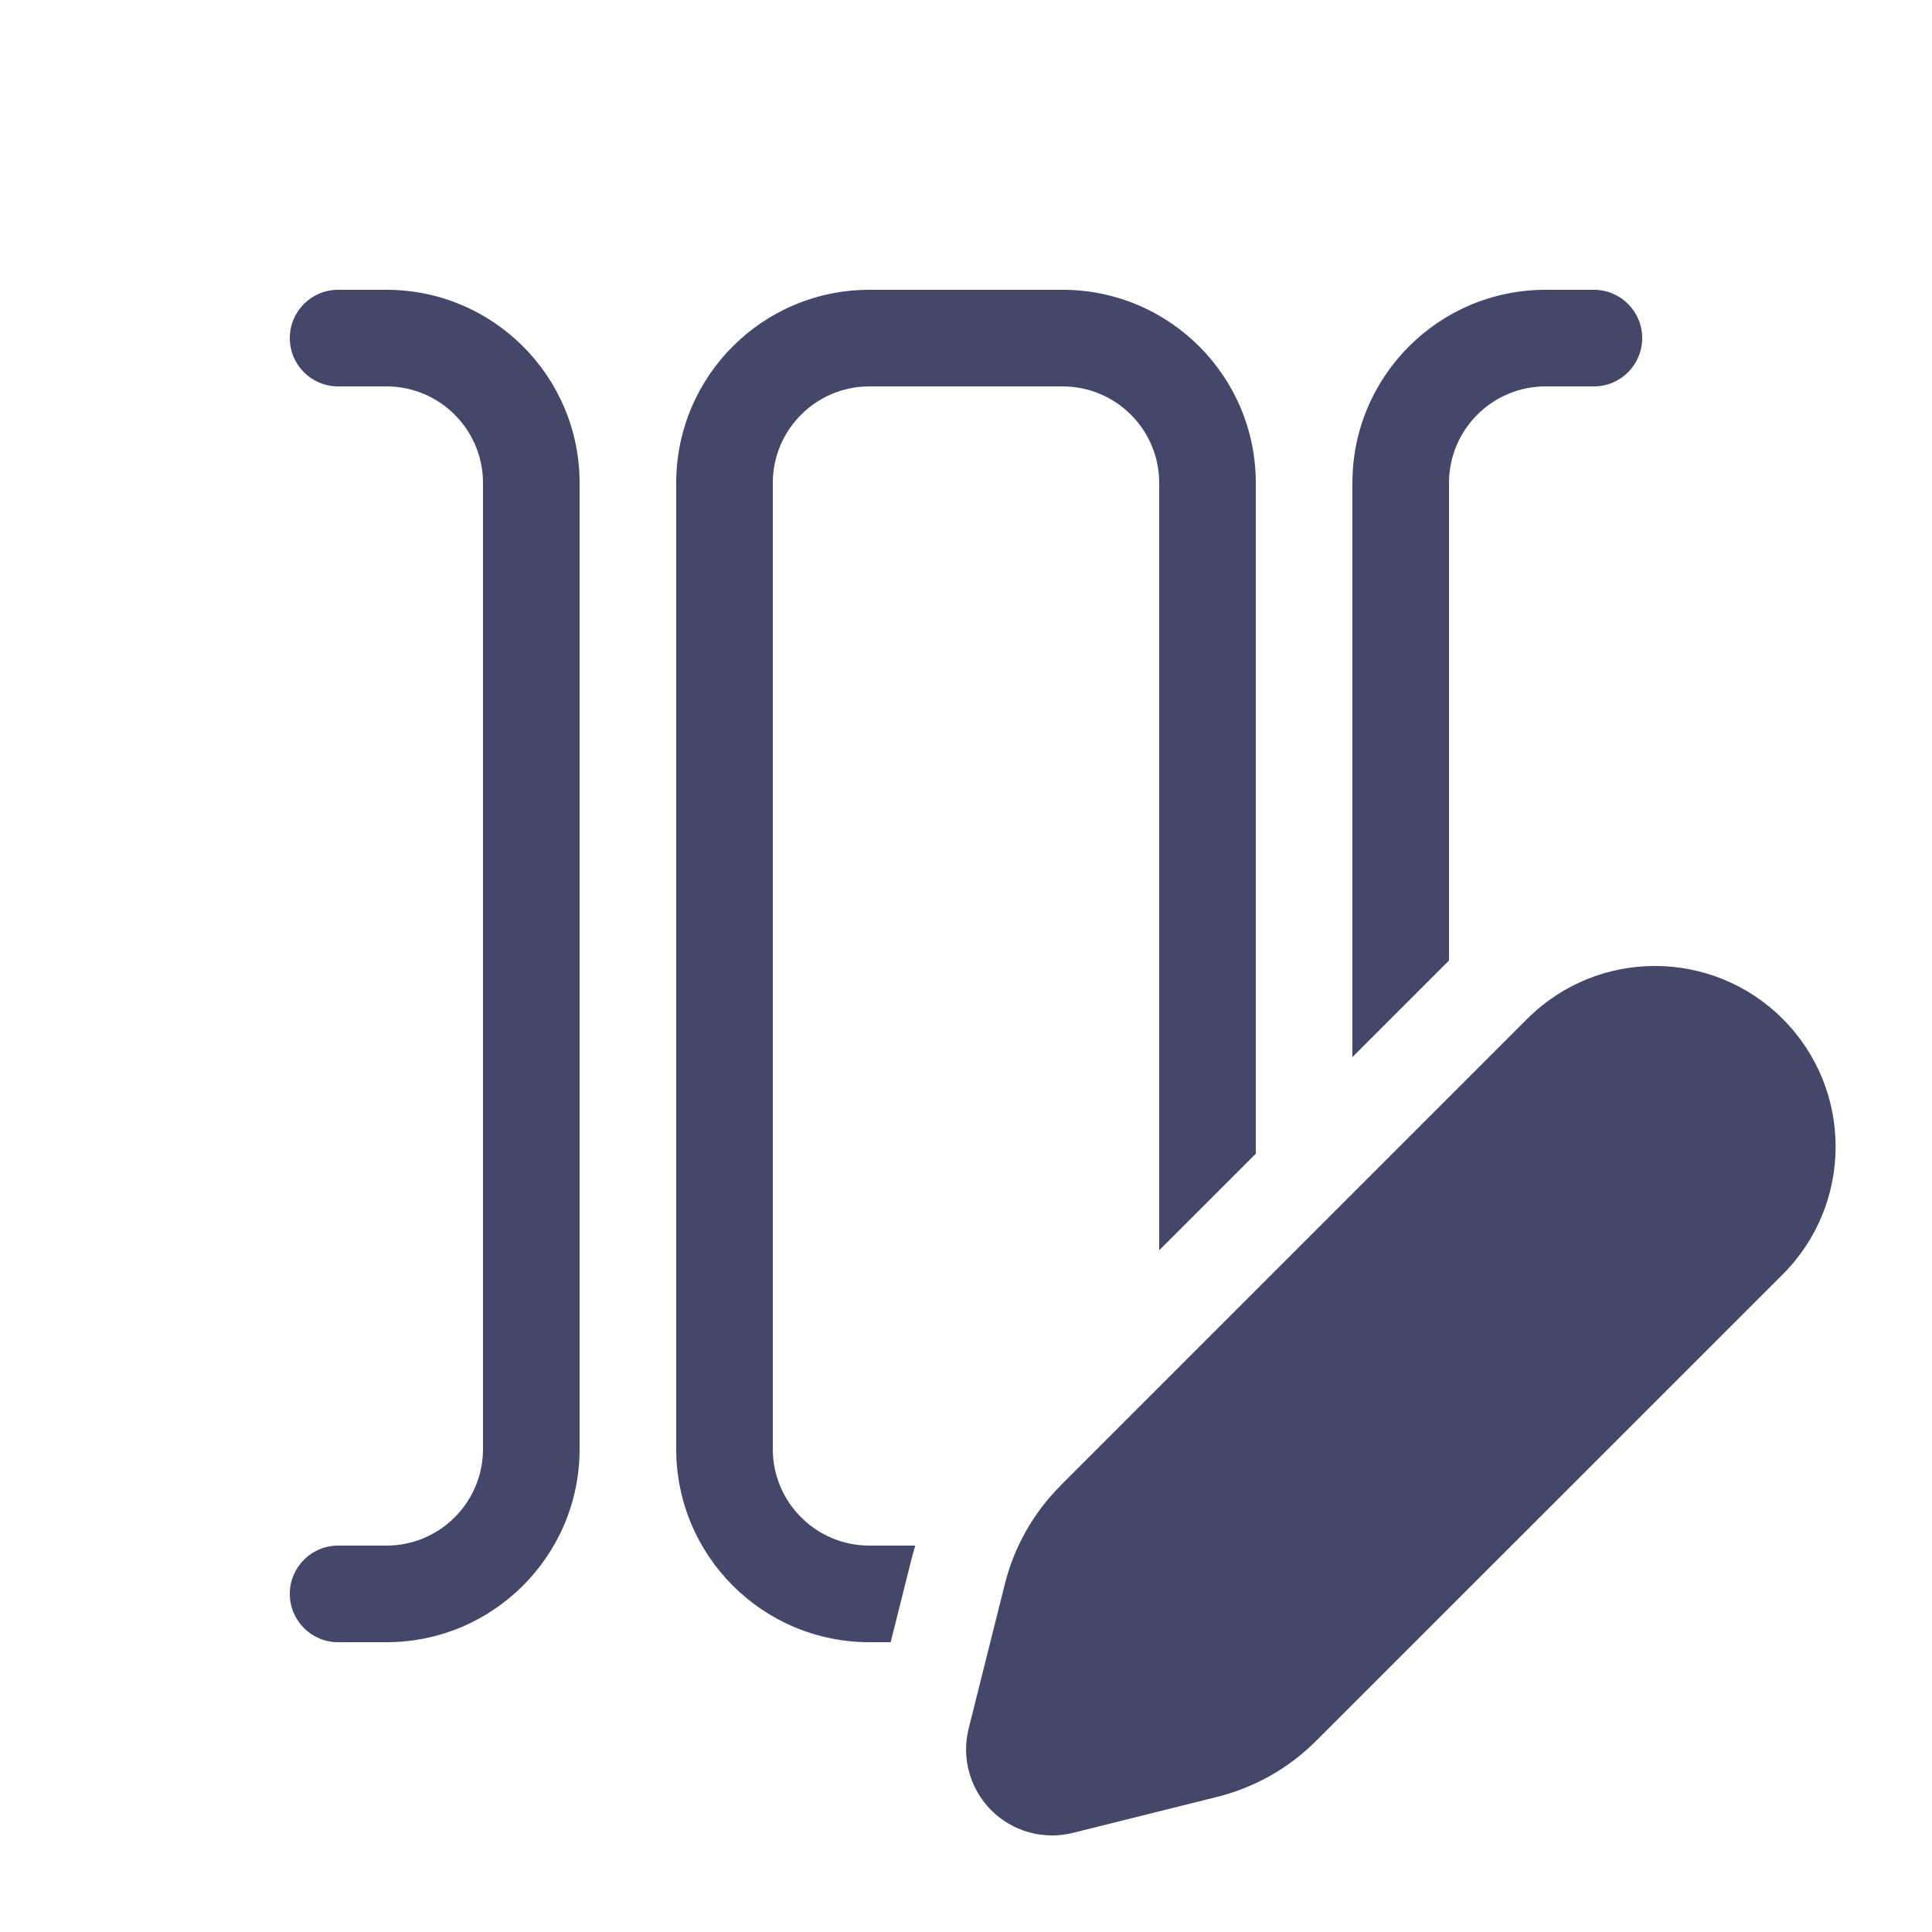
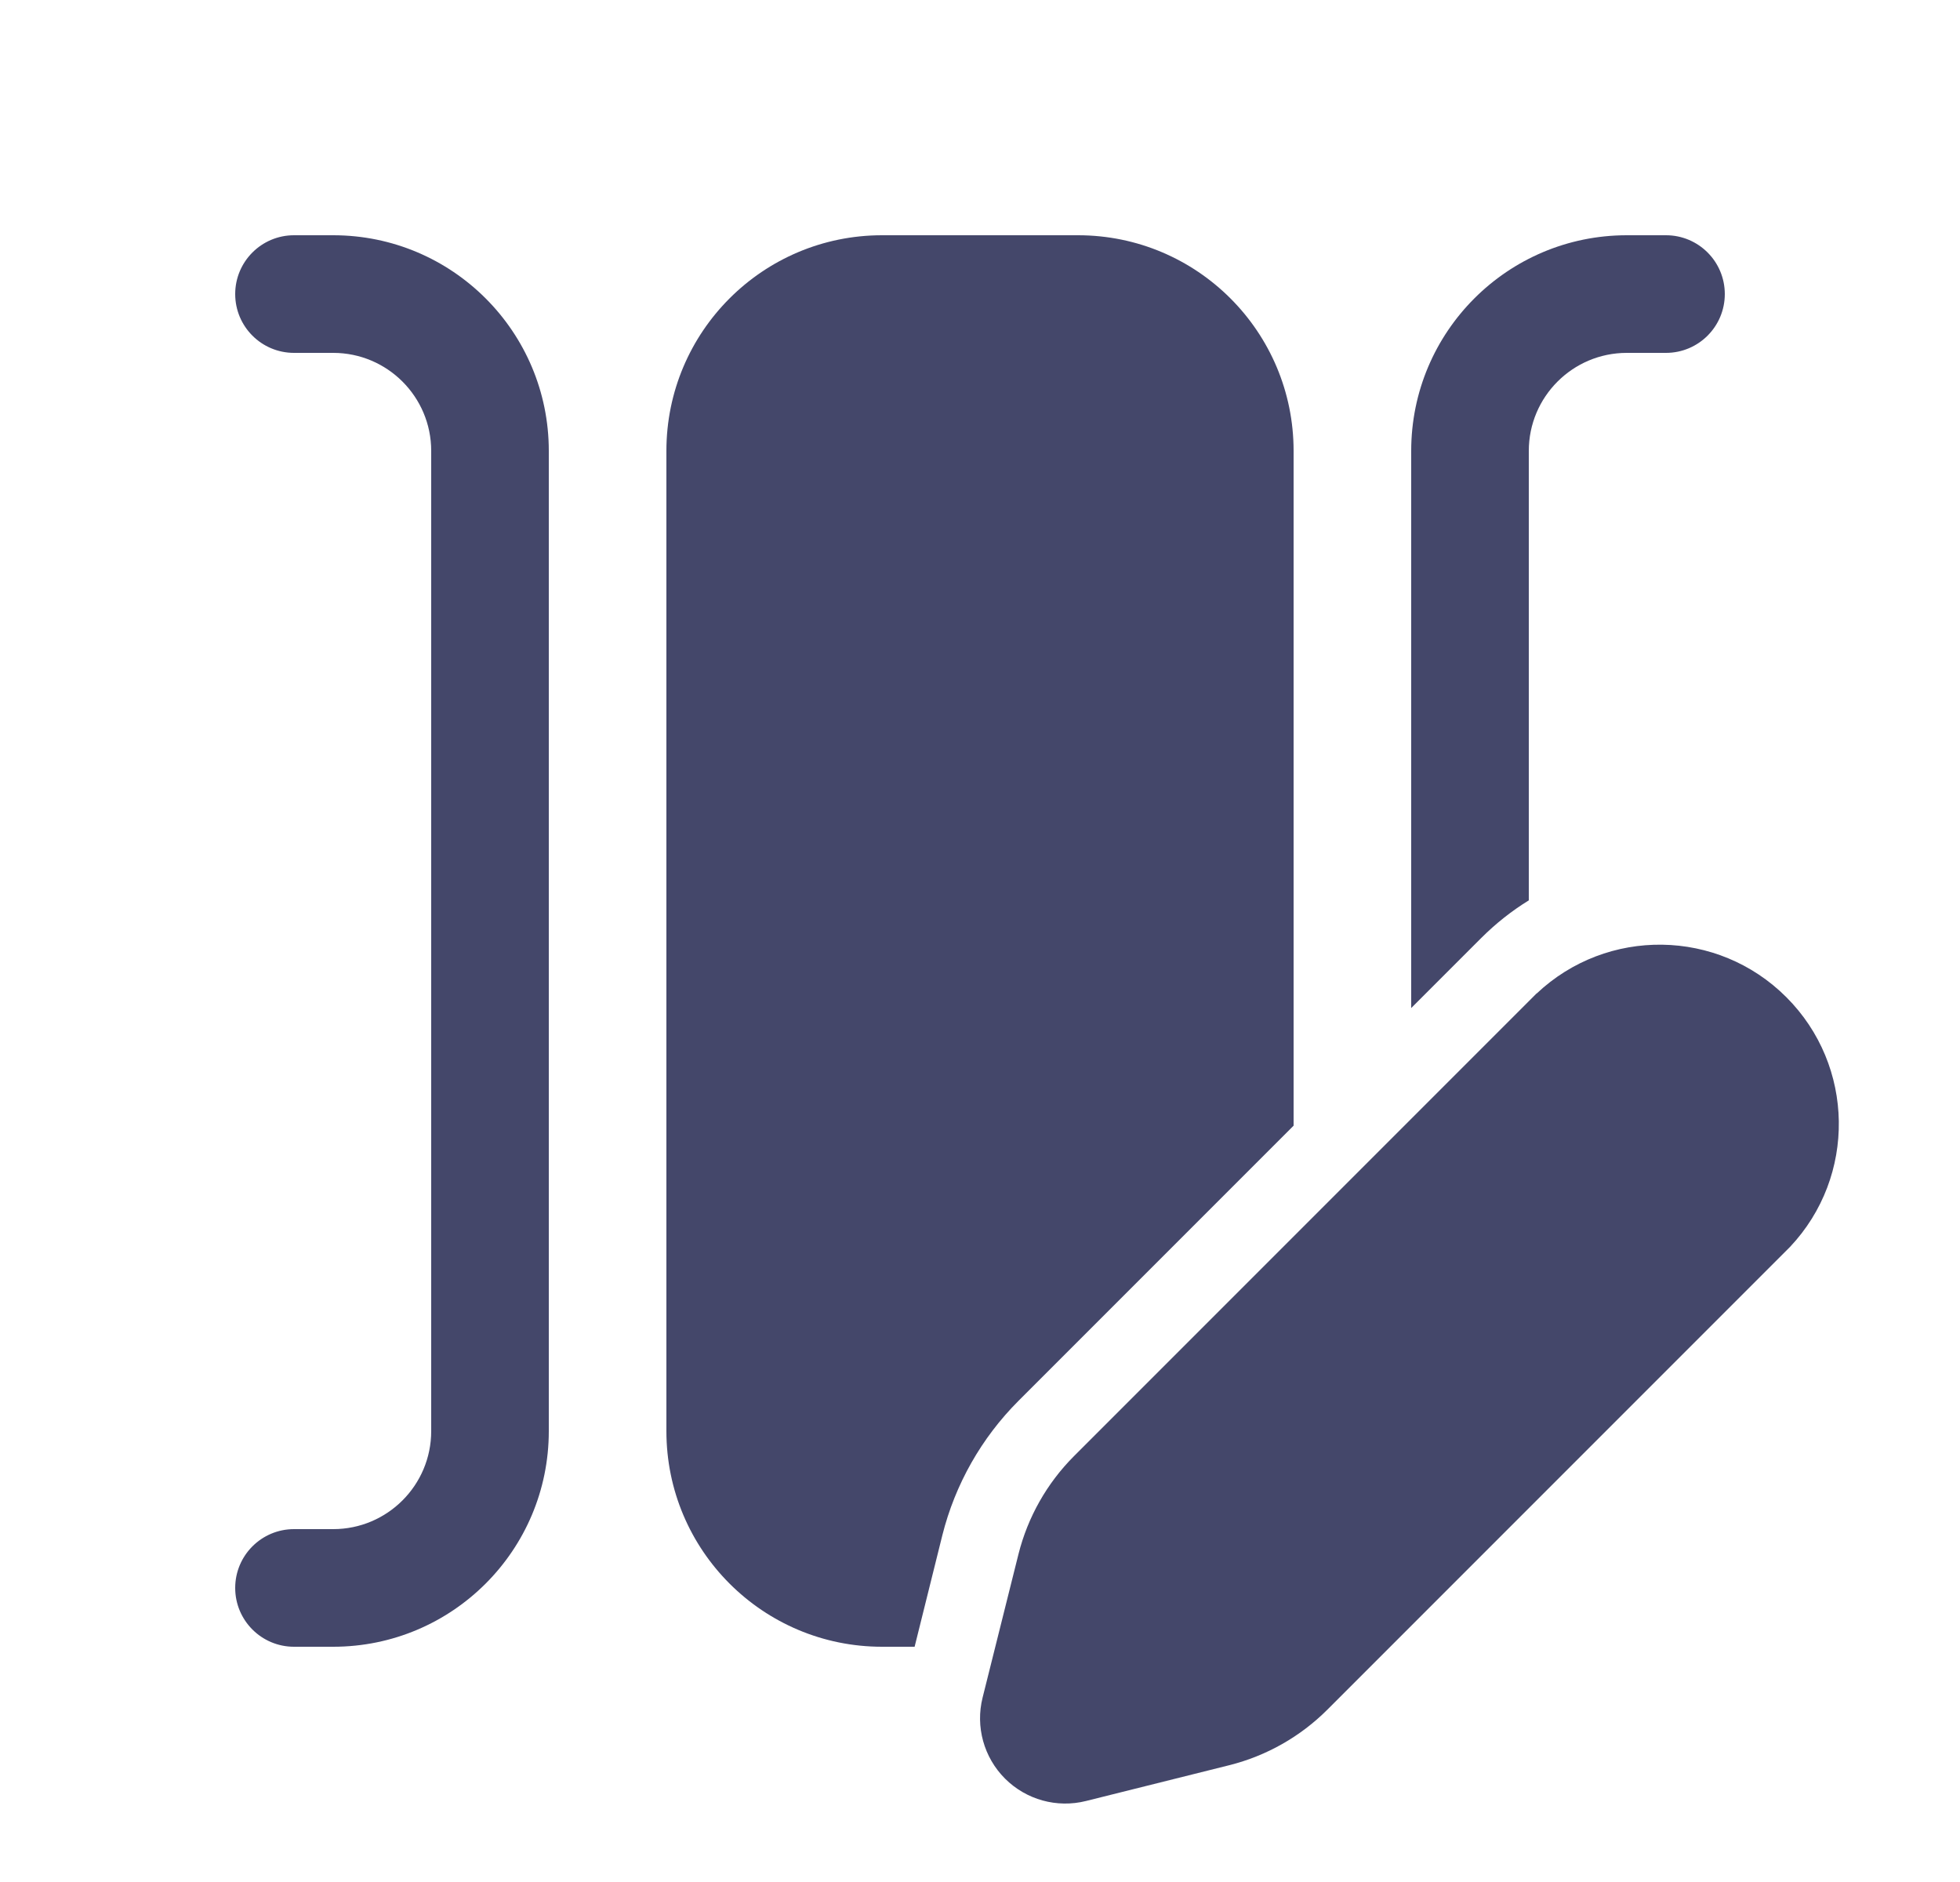
- <svg xmlns="http://www.w3.org/2000/svg" width="20" height="20" viewBox="0 0 20 20">
-   <path fill="#44476a" d="M3 3.5a.5.5 0 0 1 .5-.5H4a2 2 0 0 1 2 2v10a2 2 0 0 1-2 2h-.5a.5.5 0 0 1 0-1H4a1 1 0 0 0 1-1V5a1 1 0 0 0-1-1h-.5a.5.5 0 0 1-.5-.5M9 4a1 1 0 0 0-1 1v10a1 1 0 0 0 1 1h.475a3 3 0 0 0-.043.155L9.22 17H9a2 2 0 0 1-2-2V5a2 2 0 0 1 2-2h2a2 2 0 0 1 2 2v6.943l-1 1V5a1 1 0 0 0-1-1zm6 1v4.943l-1 1V5a2 2 0 0 1 2-2h.5a.5.5 0 0 1 0 1H16a1 1 0 0 0-1 1m-4.02 10.377l4.83-4.83a1.87 1.87 0 1 1 2.644 2.646l-4.83 4.829a2.2 2.2 0 0 1-1.02.578l-1.498.374a.89.89 0 0 1-1.079-1.078l.375-1.498a2.2 2.2 0 0 1 .578-1.02" />
+ <svg xmlns="http://www.w3.org/2000/svg" width="25" height="24" viewBox="0 0 24 24">
+   <path fill="#44476a" d="M3.25 3a.75.75 0 0 0 0 1.5h.5C4.44 4.5 5 5.06 5 5.75v12.5c0 .69-.56 1.25-1.25 1.25h-.5a.75.75 0 0 0 0 1.5h.5a2.75 2.75 0 0 0 2.75-2.75V5.75A2.75 2.75 0 0 0 3.75 3zM8 5.75A2.75 2.75 0 0 1 10.75 3h2.5A2.75 2.75 0 0 1 16 5.75v8.605l-3.51 3.51a3.7 3.7 0 0 0-.97 1.712L11.166 21h-.415A2.75 2.75 0 0 1 8 18.25zm11 5.733V5.75c0-.69.56-1.25 1.25-1.25h.5a.75.75 0 0 0 0-1.5h-.5a2.75 2.75 0 0 0-2.75 2.75v7.105l.893-.893q.281-.28.607-.48m.1 1.186l-5.903 5.903a2.7 2.7 0 0 0-.706 1.247l-.458 1.831a1.087 1.087 0 0 0 1.319 1.318l1.83-.457a2.7 2.7 0 0 0 1.248-.707l5.902-5.902A2.286 2.286 0 0 0 19.1 12.67" />
</svg>
